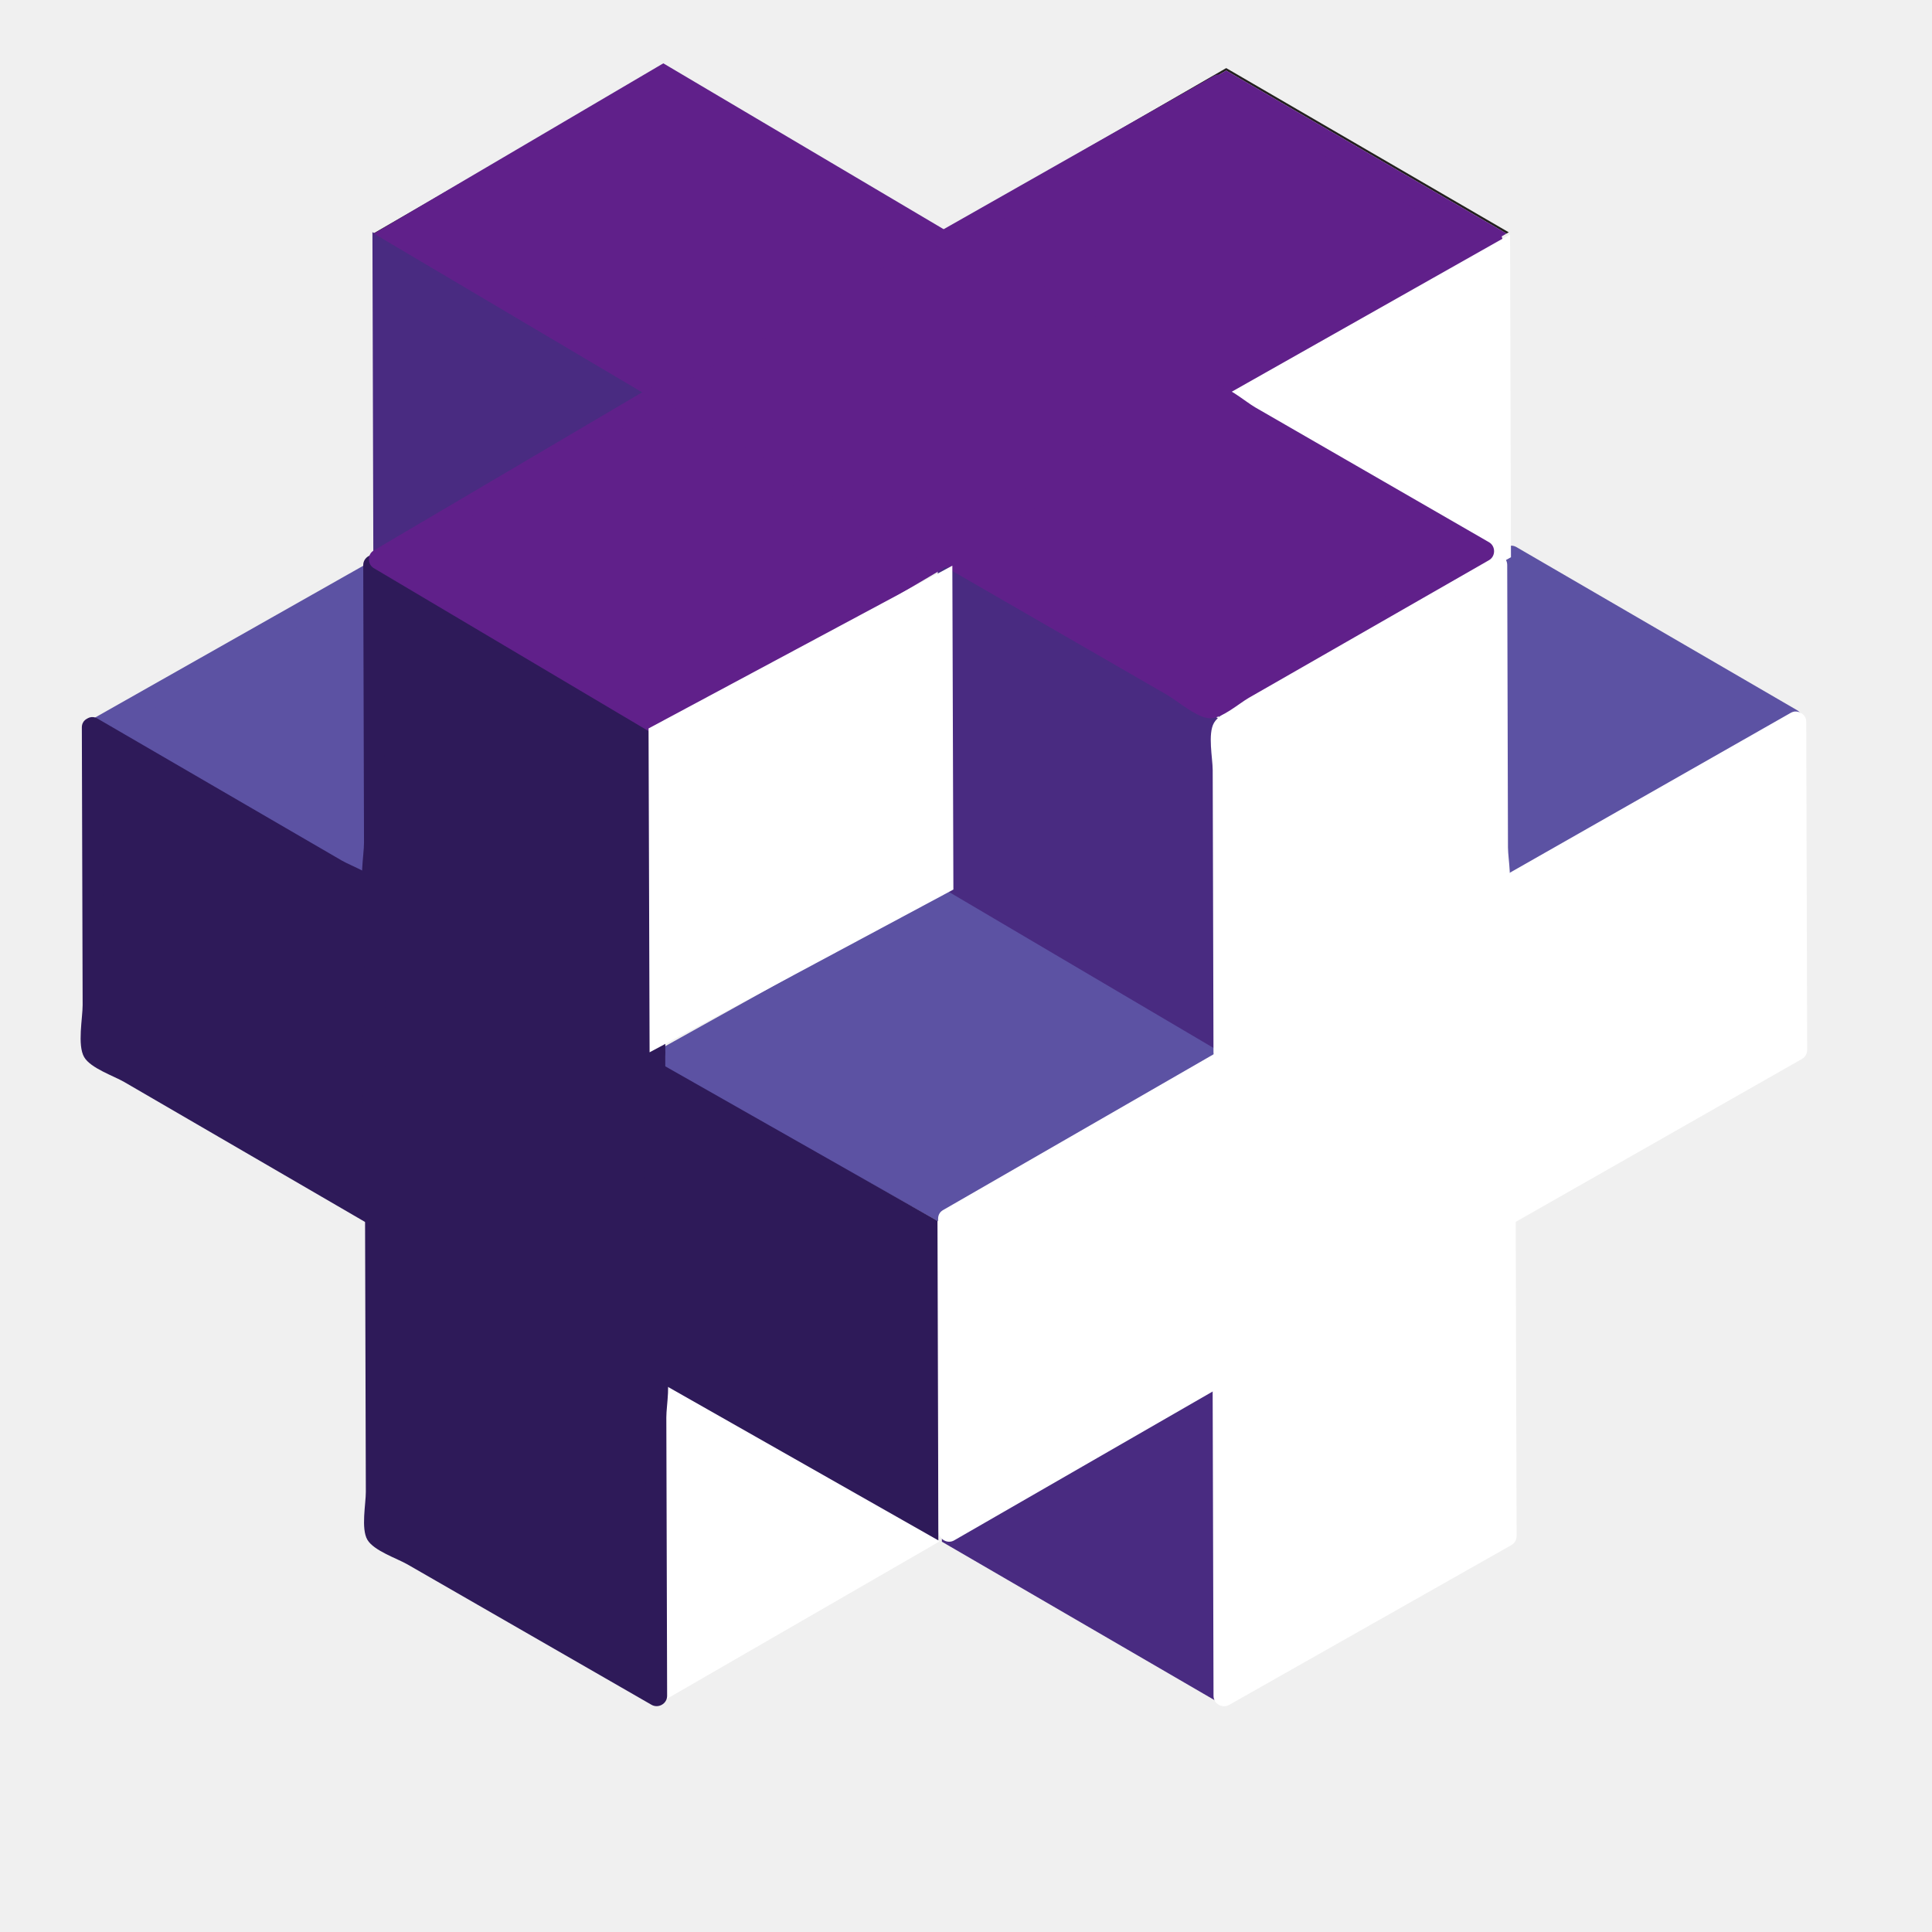
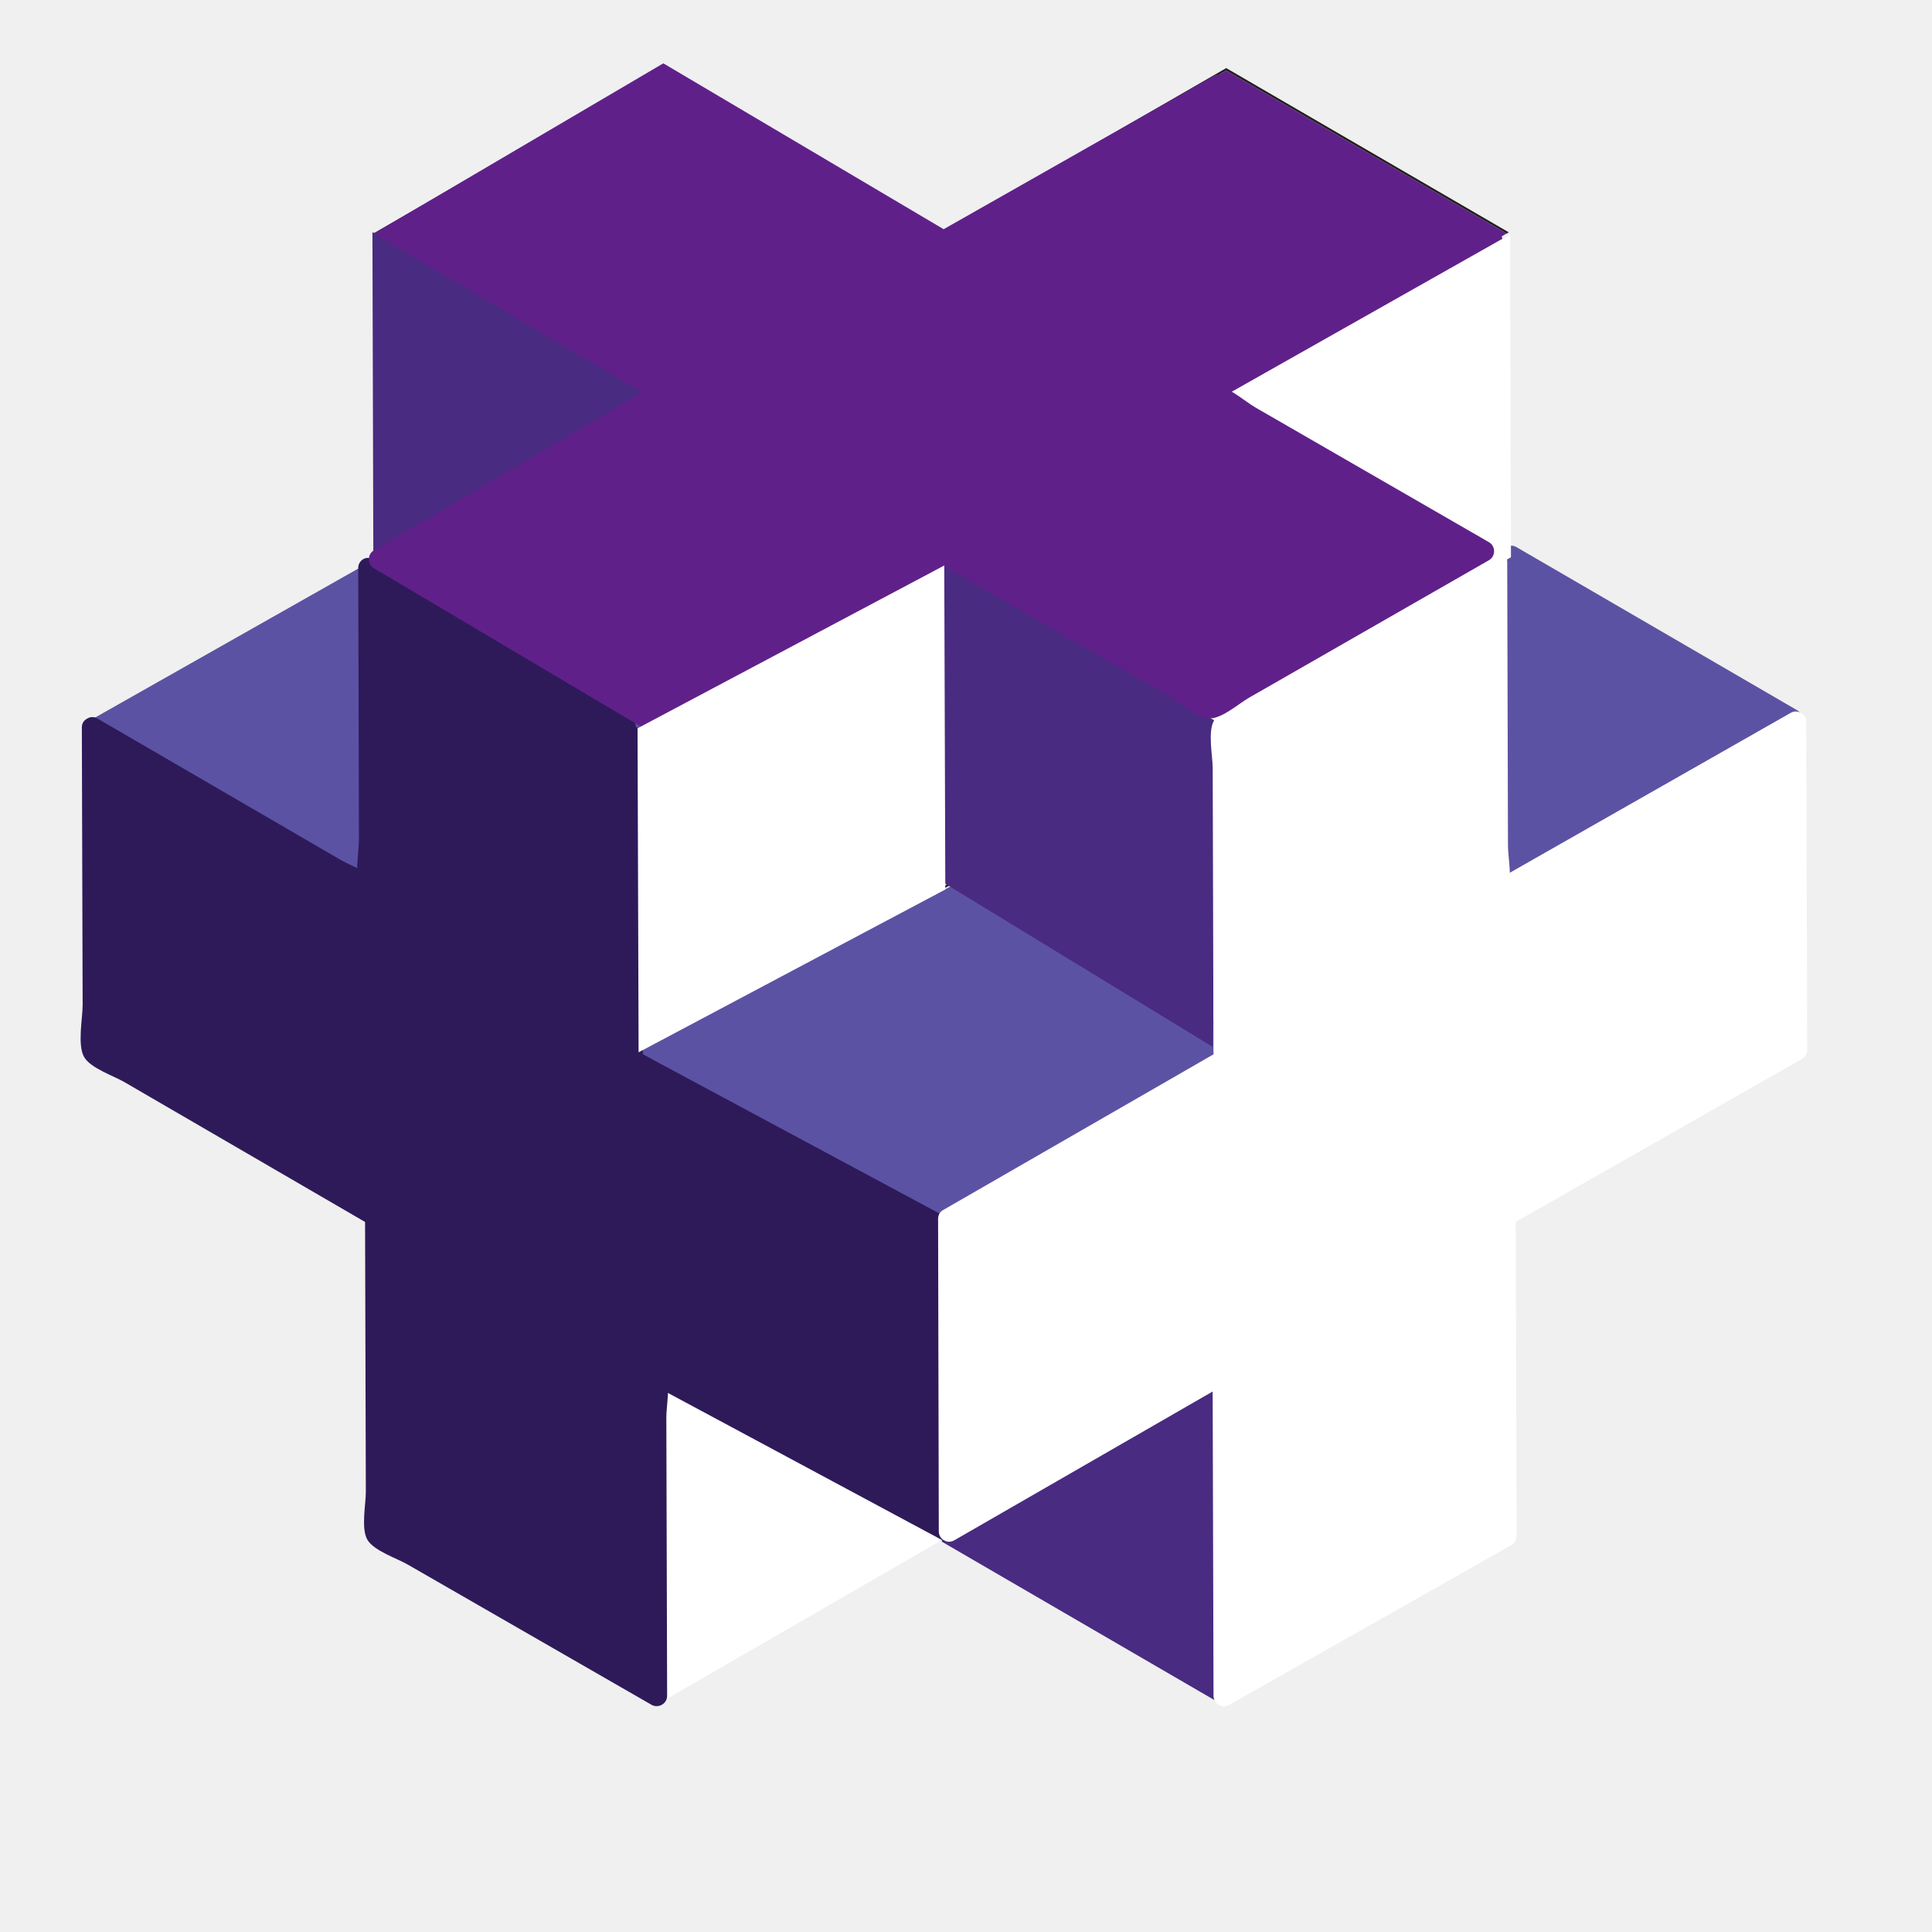
- <svg xmlns="http://www.w3.org/2000/svg" version="1.1" width="1080" height="1080" viewBox="0 0 1080 1080" xml:space="preserve" id="svg55" style="background-color: transparent;">
+ <svg xmlns="http://www.w3.org/2000/svg" version="1.1" width="1080" height="1080" viewBox="0 0 1080 1080" xml:space="preserve" id="svg55">
  <defs id="defs1">
</defs>
+   <g transform="matrix(1 0 0 1 540 540)" id="10222627-e71f-4f74-bc0c-856fd5f75376">
+     <rect style="stroke: none; stroke-width: 1; stroke-dasharray: none; stroke-linecap: butt; stroke-dashoffset: 0; stroke-linejoin: miter; stroke-miterlimit: 4; fill: rgb(255,255,255); fill-rule: nonzero; opacity: 1; visibility: hidden;" vector-effect="non-scaling-stroke" x="-540" y="-540" rx="0" ry="0" width="1080" height="1080" id="rect1" />
+   </g>
  <g transform="matrix(1 0 0 1 540 540)" id="8453a16a-7248-46d1-8734-5de52cb0bf70">
</g>
  <g transform="matrix(0 0 0 0 97.93 0)" id="g2">
    <g style="" id="g1">
</g>
  </g>
  <g transform="matrix(1.11 0 0 3.68 534.42 534.03)" id="g3">
    <rect style="stroke: rgb(41,171,226); stroke-width: 0; stroke-dasharray: none; stroke-linecap: butt; stroke-dashoffset: 0; stroke-linejoin: miter; stroke-miterlimit: 10; fill: rgba(91, 28, 133, 0); fill-rule: nonzero; opacity: 1;" vector-effect="non-scaling-stroke" x="-500" y="-150" rx="0" ry="0" width="1000" height="300" id="rect2" />
  </g>
  <g transform="matrix(3.87 0 0 3.87 603.53 543.78)" id="g4">
    <polyline style="stroke: none; stroke-width: 1; stroke-dasharray: none; stroke-linecap: butt; stroke-dashoffset: 0; stroke-linejoin: miter; stroke-miterlimit: 4; fill: rgb(35,31,32); fill-rule: nonzero; opacity: 1;" vector-effect="non-scaling-stroke" points="20.48,-35.65 -20.61,-11.93 -20.48,35.65 -20.48,35.29 -20.17,35.11 -20.3,-11.75 20.48,-35.29 20.61,11.57 20.48,-35.65 " id="polyline3" />
  </g>
  <g transform="matrix(3.87 0 0 3.87 762.32 451.4)" id="g5">
    <polyline style="stroke: none; stroke-width: 1; stroke-dasharray: none; stroke-linecap: butt; stroke-dashoffset: 0; stroke-linejoin: miter; stroke-miterlimit: 4; fill: rgb(35,31,32); fill-rule: nonzero; opacity: 1;" vector-effect="non-scaling-stroke" points="20.47,-35.47 -20.61,-11.75 -20.47,35.47 -20.17,35.29 -20.31,-11.57 20.47,-35.11 20.61,11.75 20.47,-35.47 " id="polyline4" />
  </g>
  <g transform="matrix(3.87 0 0 3.87 445.74 816.7)" id="g6">
    <polyline style="stroke: none; stroke-width: 1; stroke-dasharray: none; stroke-linecap: butt; stroke-dashoffset: 0; stroke-linejoin: miter; stroke-miterlimit: 4; fill: rgb(255,255,255); fill-rule: nonzero; opacity: 1;" vector-effect="non-scaling-stroke" points="20.32,-35.2 -20.46,-11.66 -20.32,35.2 20.46,11.66 20.32,-35.2 " id="polyline5" />
  </g>
  <g transform="matrix(3.87 0 0 3.87 210.94 406.05)" id="g7">
    <polyline style="stroke: none; stroke-width: 1; stroke-dasharray: none; stroke-linecap: butt; stroke-dashoffset: 0; stroke-linejoin: miter; stroke-miterlimit: 4; fill: rgb(92,82,163); fill-rule: nonzero; opacity: 1;" vector-effect="non-scaling-stroke" points="0.13,-22.71 -39.99,0 -0.13,22.71 39.99,0 0.13,-22.71 " id="polyline6" />
  </g>
  <g transform="matrix(3.87 0 0 3.87 210.95 406.04)" id="g8">
    <path style="stroke: none; stroke-width: 1; stroke-dasharray: none; stroke-linecap: butt; stroke-dashoffset: 0; stroke-linejoin: miter; stroke-miterlimit: 4; fill: rgb(92,82,163); fill-rule: nonzero; opacity: 1;" vector-effect="non-scaling-stroke" transform=" translate(-53.99, -125.47)" d="M 53.365 101.471 C 39.99 109.041 26.615 116.611 13.24 124.181 C 12.263 124.734 12.268 126.218 13.24 126.772 C 20.029 130.639 26.817 134.507 33.606 138.375 C 38.294 141.045 42.981 143.716 47.669 146.386 C 49.202 147.259 51.968 149.688 53.863 149.688 C 55.728 149.688 58.439 147.321 59.951 146.466 C 64.575 143.849 69.199 141.232 73.823 138.614 C 80.797 134.666 87.771 130.719 94.744 126.772 C 95.721 126.219 95.716 124.735 94.744 124.181 C 81.456 116.611 68.167 109.041 54.879 101.471 C 53.196 100.512 51.685 103.104 53.365 104.062 C 66.653 111.632 79.942 119.202 93.23 126.772 C 93.23 125.908 93.23 125.045 93.23 124.181 C 79.863 131.747 66.496 139.313 53.129 146.879 C 54.329 146.2 55.044 147.135 53.135 146.048 C 51.607 145.177 50.079 144.307 48.551 143.436 C 44.074 140.885 39.596 138.334 35.119 135.784 C 28.33 131.917 21.541 128.049 14.752 124.181 C 14.752 125.045 14.752 125.908 14.752 126.772 C 28.127 119.202 41.502 111.632 54.877 104.062 C 56.563 103.109 55.051 100.517 53.365 101.471 L 53.365 101.471 z" stroke-linecap="round" id="path7" />
  </g>
  <g transform="matrix(3.87 0 0 3.87 367.12 130.56)" id="g9">
    <polyline style="stroke: none; stroke-width: 1; stroke-dasharray: none; stroke-linecap: butt; stroke-dashoffset: 0; stroke-linejoin: miter; stroke-miterlimit: 4; fill: rgb(35,31,32); fill-rule: nonzero; opacity: 1;" vector-effect="non-scaling-stroke" points="0.13,-23.72 -40.95,0 -0.13,23.72 0.17,23.55 -40.34,0 0.44,-23.54 40.95,0 0.13,-23.72 " id="polyline8" />
  </g>
  <g transform="matrix(3.87 0 0 3.87 366.12 314.26)" id="g10">
    <polyline style="stroke: none; stroke-width: 1; stroke-dasharray: none; stroke-linecap: butt; stroke-dashoffset: 0; stroke-linejoin: miter; stroke-miterlimit: 4; fill: rgb(35,31,32); fill-rule: nonzero; opacity: 1;" vector-effect="non-scaling-stroke" points="0.14,-23.81 -40.64,-0.27 -40.95,-0.09 -40.64,0.09 0.17,23.81 -0.14,23.63 0.17,23.45 -40.33,-0.09 0.45,-23.63 40.95,-0.09 0.14,-23.81 " id="polyline9" />
  </g>
  <g transform="matrix(3.87 0 0 3.87 524.91 222.22)" id="g11">
    <polyline style="stroke: none; stroke-width: 1; stroke-dasharray: none; stroke-linecap: butt; stroke-dashoffset: 0; stroke-linejoin: miter; stroke-miterlimit: 4; fill: rgb(35,31,32); fill-rule: nonzero; opacity: 1;" vector-effect="non-scaling-stroke" points="0.13,-23.72 -40.64,-0.17 -40.95,0 -0.13,23.72 0.17,23.55 -40.34,0.01 0.44,-23.54 40.95,0 0.13,-23.72 " id="polyline10" />
  </g>
  <g transform="matrix(3.87 0 0 3.87 684.31 130.21)" id="g12">
    <polyline style="stroke: none; stroke-width: 1; stroke-dasharray: none; stroke-linecap: butt; stroke-dashoffset: 0; stroke-linejoin: miter; stroke-miterlimit: 4; fill: rgb(35,31,32); fill-rule: nonzero; opacity: 1;" vector-effect="non-scaling-stroke" points="0.3,-23.81 -0.02,-23.63 -40.8,-0.09 -41.11,0.09 -0.3,23.81 0.02,23.63 -40.49,0.09 0.29,-23.45 40.79,0.09 41.11,-0.09 0.3,-23.81 " id="polyline11" />
  </g>
-   <g transform="matrix(4.029929,0,0,3.954204,529.4732,590.9574)" id="g13">
+   <g transform="matrix(4.445746,0,0,4.103058,533.8185,591.7246)" id="g13">
    <polyline style="opacity:1;fill:#5c52a3;fill-rule:nonzero;stroke:none;stroke-width:1;stroke-linecap:butt;stroke-linejoin:miter;stroke-miterlimit:4;stroke-dasharray:none;stroke-dashoffset:0" vector-effect="non-scaling-stroke" points="-0.14,23.84 41.84,0 0.14,-23.84 -41.84,0 -0.14,23.84 " id="polyline12" />
  </g>
  <g transform="matrix(3.87 0 0 3.87 129.62 543.23)" id="g15">
    <polyline style="stroke: none; stroke-width: 1; stroke-dasharray: none; stroke-linecap: butt; stroke-dashoffset: 0; stroke-linejoin: miter; stroke-miterlimit: 4; fill: rgb(35,31,32); fill-rule: nonzero; opacity: 1;" vector-effect="non-scaling-stroke" points="-20.48,-35.47 -20.35,11.74 20.48,35.47 20.48,35.12 -20.04,11.57 -20.17,-35.28 20.34,-11.74 -20.48,-35.47 " id="polyline14" />
  </g>
  <g transform="matrix(3.87 0 0 3.87 286.83 265.97)" id="g16">
    <polyline style="stroke: none; stroke-width: 1; stroke-dasharray: none; stroke-linecap: butt; stroke-dashoffset: 0; stroke-linejoin: miter; stroke-miterlimit: 4; fill: rgb(73,43,129); fill-rule: nonzero; opacity: 1;" vector-effect="non-scaling-stroke" points="-20.32,-35.2 -20.19,11.66 20.32,35.2 20.19,-11.66 -20.32,-35.2 " id="polyline15" />
  </g>
  <g transform="matrix(3.87 0 0 3.87 288.46 816.43)" id="g17">
    <polyline style="stroke: none; stroke-width: 1; stroke-dasharray: none; stroke-linecap: butt; stroke-dashoffset: 0; stroke-linejoin: miter; stroke-miterlimit: 4; fill: rgb(35,31,32); fill-rule: nonzero; opacity: 1;" vector-effect="non-scaling-stroke" points="-20.63,-35.22 -20.49,11.2 -20.49,11.55 -20.18,11.73 20.63,35.22 20.32,35.05 20.32,34.69 -20.18,11.37 -20.32,-35.04 20.19,-11.73 -20.63,-35.22 " id="polyline16" />
  </g>
  <g transform="matrix(3.87 0 0 3.87 287.37 634.89)" id="g18">
    <polyline style="stroke: none; stroke-width: 1; stroke-dasharray: none; stroke-linecap: butt; stroke-dashoffset: 0; stroke-linejoin: miter; stroke-miterlimit: 4; fill: rgb(35,31,32); fill-rule: nonzero; opacity: 1;" vector-effect="non-scaling-stroke" points="-20.47,-35.46 -20.34,11.4 -20.34,11.74 20.47,35.46 20.47,35.12 -20.03,11.58 -20.17,-35.28 20.34,-11.74 -20.47,-35.46 " id="polyline17" />
  </g>
-   <g transform="matrix(3.87 0 0 3.87 286.83 451.75)" id="g19">
-     <polyline style="stroke: none; stroke-width: 1; stroke-dasharray: none; stroke-linecap: butt; stroke-dashoffset: 0; stroke-linejoin: miter; stroke-miterlimit: 4; fill: rgb(35,31,32); fill-rule: nonzero; opacity: 1;" vector-effect="non-scaling-stroke" points="-20.47,-35.64 -20.47,-35.29 -20.34,11.57 -20.34,11.93 20.47,35.65 20.47,35.29 -20.03,11.75 -20.16,-35.11 20.34,-11.57 20.34,-11.93 -20.47,-35.64 " id="polyline18" />
-   </g>
  <g transform="matrix(3.87 0 0 3.87 604.66 816.7)" id="g20">
    <polyline style="stroke: none; stroke-width: 1; stroke-dasharray: none; stroke-linecap: butt; stroke-dashoffset: 0; stroke-linejoin: miter; stroke-miterlimit: 4; fill: rgb(73,43,129); fill-rule: nonzero; opacity: 1;" vector-effect="non-scaling-stroke" points="-20.32,-35.2 -20.19,11.66 20.32,35.2 20.19,-11.66 -20.32,-35.2 " id="polyline19" />
  </g>
-   <g transform="matrix(3.87,0,0,3.945546,603.74,448.9334)" id="g22">
+   <g transform="matrix(3.845735,0.09713577,-0.09866653,3.826967,602.3205,447.5951)" id="g22">
    <polyline style="opacity:1;fill:#492b81;fill-rule:nonzero;stroke:none;stroke-width:1;stroke-linecap:butt;stroke-linejoin:miter;stroke-miterlimit:4;stroke-dasharray:none;stroke-dashoffset:0" vector-effect="non-scaling-stroke" points="20.56,35.43 20.42,-11.73 -20.56,-35.43 -20.42,11.73 20.56,35.43 " id="polyline21" />
  </g>
  <g transform="matrix(3.87 0 0 3.87 130.18 542.9)" id="g23">
    <polygon style="stroke: none; stroke-width: 1; stroke-dasharray: none; stroke-linecap: butt; stroke-dashoffset: 0; stroke-linejoin: miter; stroke-miterlimit: 4; fill: rgb(46,26,89); fill-rule: nonzero; opacity: 1;" vector-effect="non-scaling-stroke" points="-20.32,-35.2 -20.19,11.66 20.32,35.2 20.19,-11.66 " id="polygon22" />
  </g>
  <g transform="matrix(3.87 0 0 3.87 130.22 542.88)" id="g24">
    <path style="stroke: none; stroke-width: 1; stroke-dasharray: none; stroke-linecap: butt; stroke-dashoffset: 0; stroke-linejoin: miter; stroke-miterlimit: 4; fill: rgb(46,26,89); fill-rule: nonzero; opacity: 1;" vector-effect="non-scaling-stroke" transform=" translate(-33.13, -160.86)" d="M 11.304 125.668 C 11.326 133.643 11.349 141.618 11.372 149.593 C 11.388 154.98 11.403 160.367 11.418 165.755 C 11.423 167.621 10.628 171.554 11.642 173.284 C 12.576 174.879 15.937 176.006 17.425 176.871 C 22.002 179.53 26.578 182.189 31.154 184.849 C 38.334 189.022 45.514 193.195 52.694 197.367 C 53.675 197.937 54.955 197.212 54.951 196.072 C 54.929 188.097 54.906 180.123 54.884 172.148 C 54.868 166.761 54.853 161.374 54.838 155.987 C 54.833 154.12 55.628 150.188 54.614 148.457 C 53.68 146.863 50.319 145.736 48.83 144.871 C 44.254 142.211 39.677 139.552 35.101 136.892 C 27.921 132.719 20.741 128.546 13.56 124.373 C 11.884 123.399 10.374 125.992 12.046 126.964 C 25.543 134.808 39.04 142.652 52.537 150.495 C 51.379 149.822 51.816 148.707 51.823 150.865 C 51.827 152.572 51.832 154.279 51.837 155.987 C 51.852 161.374 51.867 166.761 51.883 172.148 C 51.905 180.123 51.928 188.097 51.95 196.072 C 52.702 195.64 53.455 195.209 54.207 194.777 C 40.71 186.933 27.213 179.09 13.716 171.247 C 14.874 171.92 14.437 173.034 14.43 170.878 C 14.425 169.17 14.42 167.463 14.416 165.756 C 14.4 160.368 14.385 154.981 14.37 149.594 C 14.348 141.619 14.325 133.644 14.302 125.669 C 14.299 123.734 11.299 123.733 11.304 125.668 z" stroke-linecap="round" id="path23" />
  </g>
  <g transform="matrix(3.87 0 0 3.87 288.47 813.14)" id="g25">
    <polygon style="stroke: none; stroke-width: 1; stroke-dasharray: none; stroke-linecap: butt; stroke-dashoffset: 0; stroke-linejoin: miter; stroke-miterlimit: 4; fill: rgb(46,26,89); fill-rule: nonzero; opacity: 1;" vector-effect="non-scaling-stroke" points="-20.32,-34.84 -20.18,11.54 20.32,34.84 20.19,-11.54 " id="polygon24" />
  </g>
  <g transform="matrix(3.87 0 0 3.87 288.5 813.11)" id="g26">
    <path style="stroke: none; stroke-width: 1; stroke-dasharray: none; stroke-linecap: butt; stroke-dashoffset: 0; stroke-linejoin: miter; stroke-miterlimit: 4; fill: rgb(46,26,89); fill-rule: nonzero; opacity: 1;" vector-effect="non-scaling-stroke" transform=" translate(-74.08, -230.78)" d="M 52.261 195.951 C 52.284 204.012 52.307 212.073 52.33 220.134 C 52.346 225.479 52.361 230.823 52.376 236.168 C 52.381 237.897 51.657 241.479 52.598 243.086 C 53.529 244.674 56.895 245.787 58.38 246.641 C 62.955 249.273 67.53 251.905 72.105 254.537 C 79.283 258.666 86.461 262.796 93.639 266.925 C 94.621 267.49 95.9 266.774 95.896 265.63 C 95.873 257.568 95.85 249.508 95.827 241.446 C 95.811 236.101 95.796 230.757 95.781 225.412 C 95.776 223.682 96.5 220.1 95.559 218.493 C 94.628 216.905 91.262 215.793 89.777 214.938 C 85.202 212.306 80.627 209.674 76.051 207.042 C 68.873 202.913 61.695 198.784 54.516 194.655 C 52.836 193.688 51.326 196.281 53.001 197.245 C 66.495 205.007 79.988 212.768 93.482 220.53 C 92.318 219.861 92.761 218.749 92.768 220.927 C 92.773 222.66 92.778 224.393 92.783 226.126 C 92.799 231.564 92.814 237.001 92.83 242.438 C 92.852 250.168 92.874 257.899 92.896 265.628 C 93.648 265.196 94.401 264.765 95.153 264.333 C 81.659 256.57 68.166 248.808 54.673 241.046 C 55.837 241.715 55.394 242.827 55.387 240.649 C 55.382 238.916 55.377 237.183 55.372 235.45 C 55.356 230.013 55.341 224.576 55.325 219.139 C 55.303 211.409 55.28 203.679 55.258 195.95 C 55.256 194.017 52.256 194.017 52.261 195.951 z" stroke-linecap="round" id="path25" />
  </g>
-   <g transform="matrix(3.87 0 0 3.87 287.97 634.57)" id="g27">
-     <polygon style="stroke: none; stroke-width: 1; stroke-dasharray: none; stroke-linecap: butt; stroke-dashoffset: 0; stroke-linejoin: miter; stroke-miterlimit: 4; fill: rgb(46,26,89); fill-rule: nonzero; opacity: 1;" vector-effect="non-scaling-stroke" points="20.19,-11.66 -20.32,-35.2 -20.19,11.66 20.32,35.2 " id="polygon26" />
+   <g transform="matrix(3.742274,0,0,3.87,288.6867,637.3515)" id="g27">
+     <polygon style="opacity:1;fill:#2e1a59;fill-rule:nonzero;stroke:none;stroke-width:1;stroke-linecap:butt;stroke-linejoin:miter;stroke-miterlimit:4;stroke-dasharray:none;stroke-dashoffset:0" vector-effect="non-scaling-stroke" points="-20.32,-35.2 -20.19,11.66 20.32,35.2 20.19,-11.66 " id="polygon26" />
  </g>
-   <g transform="matrix(3.87 0 0 3.87 287.62 634.59)" id="g28">
-     <path style="stroke: none; stroke-width: 1; stroke-dasharray: none; stroke-linecap: butt; stroke-dashoffset: 0; stroke-linejoin: miter; stroke-miterlimit: 4; fill: rgb(46,26,89); fill-rule: nonzero; opacity: 1;" vector-effect="non-scaling-stroke" transform=" translate(-73.86, -184.59)" d="M 94.888 171.636 C 81.387 163.79 67.886 155.944 54.385 148.098 C 53.404 147.528 52.124 148.253 52.128 149.393 C 52.15 157.368 52.173 165.343 52.196 173.318 C 52.211 178.705 52.226 184.092 52.242 189.48 C 52.247 191.346 51.452 195.279 52.466 197.009 C 53.4 198.604 56.76 199.73 58.248 200.595 C 62.823 203.253 67.398 205.912 71.973 208.571 C 79.151 212.743 86.329 216.915 93.508 221.086 C 94.489 221.656 95.769 220.931 95.765 219.791 C 95.721 204.171 95.676 188.551 95.632 172.931 C 95.627 170.996 92.627 170.996 92.632 172.931 C 92.676 188.551 92.721 204.171 92.765 219.791 C 93.517 219.359 94.27 218.928 95.022 218.496 C 81.528 210.654 68.035 202.813 54.542 194.972 C 55.7 195.645 55.263 196.759 55.256 194.603 C 55.252 192.895 55.247 191.188 55.242 189.481 C 55.226 184.093 55.211 178.706 55.196 173.319 C 55.174 165.343 55.151 157.369 55.128 149.394 C 54.376 149.826 53.623 150.257 52.871 150.689 C 66.372 158.535 79.873 166.38 93.375 174.226 C 95.05 175.2 96.56 172.606 94.888 171.636 z" stroke-linecap="round" id="path27" />
+   <g transform="matrix(3.87,0,0,3.87,280.7385,453.4383)" id="g29">
+     <polygon style="opacity:1;fill:#2e1a59;fill-rule:nonzero;stroke:none;stroke-width:1;stroke-linecap:butt;stroke-linejoin:miter;stroke-miterlimit:4;stroke-dasharray:none;stroke-dashoffset:0" vector-effect="non-scaling-stroke" points="-20.19,11.66 20.32,35.2 20.19,-11.66 -20.32,-35.2 " id="polygon28" />
  </g>
-   <g transform="matrix(3.87 0 0 3.87 287.43 452.1)" id="g29">
-     <polygon style="stroke: none; stroke-width: 1; stroke-dasharray: none; stroke-linecap: butt; stroke-dashoffset: 0; stroke-linejoin: miter; stroke-miterlimit: 4; fill: rgb(46,26,89); fill-rule: nonzero; opacity: 1;" vector-effect="non-scaling-stroke" points="20.19,-11.66 -20.32,-35.2 -20.19,11.66 20.32,35.2 " id="polygon28" />
+   <g transform="matrix(3.56764,0,0,3.786181,277.7628,450.7982)" id="g30">
+     <path style="opacity:1;fill:#2e1a59;fill-rule:nonzero;stroke:none;stroke-width:1;stroke-linecap:butt;stroke-linejoin:miter;stroke-miterlimit:4;stroke-dasharray:none;stroke-dashoffset:0" vector-effect="non-scaling-stroke" transform="translate(-73.72,-137.38)" d="m 94.755,124.42 c -13.501,-7.845 -27.002,-15.691 -40.504,-23.537 -0.981,-0.57 -2.26,0.155 -2.257,1.295 0.022,7.975 0.045,15.949 0.067,23.923 0.015,5.387 0.03,10.774 0.045,16.161 0.005,1.867 -0.79,5.799 0.224,7.53 0.934,1.594 4.294,2.721 5.782,3.585 4.575,2.659 9.15,5.318 13.726,7.978 7.179,4.172 14.357,8.343 21.536,12.515 0.981,0.57 2.26,-0.155 2.257,-1.295 -0.044,-15.62 -0.089,-31.24 -0.133,-46.86 -0.005,-1.934 -3.005,-1.935 -3,0 0.044,15.62 0.089,31.24 0.133,46.86 0.752,-0.432 1.505,-0.863 2.257,-1.295 -13.494,-7.842 -26.987,-15.684 -40.481,-23.526 1.158,0.673 0.721,1.788 0.714,-0.369 -0.004,-1.708 -0.009,-3.415 -0.014,-5.122 -0.015,-5.387 -0.03,-10.774 -0.045,-16.161 -0.022,-7.975 -0.045,-15.949 -0.067,-23.923 -0.752,0.432 -1.505,0.863 -2.257,1.295 13.501,7.845 27.002,15.691 40.503,23.537 1.676,0.973 3.185,-1.619 1.514,-2.591 z" stroke-linecap="round" id="path29" />
  </g>
-   <g transform="matrix(3.87 0 0 3.87 287.13 452.12)" id="g30">
-     <path style="stroke: none; stroke-width: 1; stroke-dasharray: none; stroke-linecap: butt; stroke-dashoffset: 0; stroke-linejoin: miter; stroke-miterlimit: 4; fill: rgb(46,26,89); fill-rule: nonzero; opacity: 1;" vector-effect="non-scaling-stroke" transform=" translate(-73.72, -137.38)" d="M 94.755 124.42 C 81.254 116.575 67.753 108.729 54.251 100.883 C 53.27 100.313 51.991 101.038 51.994 102.178 C 52.016 110.153 52.039 118.127 52.061 126.101 C 52.076 131.488 52.091 136.875 52.106 142.262 C 52.111 144.129 51.316 148.061 52.33 149.792 C 53.264 151.386 56.624 152.513 58.112 153.377 C 62.687 156.036 67.262 158.695 71.838 161.355 C 79.017 165.527 86.195 169.698 93.374 173.87 C 94.355 174.44 95.634 173.715 95.631 172.575 C 95.587 156.955 95.542 141.335 95.498 125.715 C 95.493 123.781 92.493 123.78 92.498 125.715 C 92.542 141.335 92.587 156.955 92.631 172.575 C 93.383 172.143 94.136 171.712 94.888 171.28 C 81.394 163.438 67.901 155.596 54.407 147.754 C 55.565 148.427 55.128 149.542 55.121 147.385 C 55.117 145.677 55.112 143.97 55.107 142.263 C 55.092 136.876 55.077 131.489 55.062 126.102 C 55.04 118.127 55.017 110.153 54.995 102.179 C 54.243 102.611 53.49 103.042 52.738 103.474 C 66.239 111.319 79.74 119.165 93.241 127.011 C 94.917 127.984 96.426 125.392 94.755 124.42 z" stroke-linecap="round" id="path29" />
-   </g>
-   <g transform="matrix(4.003417,0,0,4.095872,443.2155,718.3667)" id="g31">
+   <g transform="matrix(4.315866,0,0,4.174359,440.5469,716.3005)" id="g31">
    <polygon style="opacity:1;fill:#2e1a59;fill-rule:nonzero;stroke:none;stroke-width:1;stroke-linecap:butt;stroke-linejoin:miter;stroke-miterlimit:4;stroke-dasharray:none;stroke-dashoffset:0" vector-effect="non-scaling-stroke" points="-20.19,11.54 20.32,34.85 20.19,-11.54 -20.32,-34.85 " id="polygon30" transform="matrix(0.9748997,0,0,0.940166,0.5100371,2.085214)" />
  </g>
  <g transform="matrix(3.968767,0,0,4.040483,370.2851,130.5551)" id="g33">
    <polygon style="opacity:1;fill:#60208a;fill-rule:nonzero;stroke:none;stroke-width:1;stroke-linecap:butt;stroke-linejoin:miter;stroke-miterlimit:4;stroke-dasharray:none;stroke-dashoffset:0" vector-effect="non-scaling-stroke" points="-40.65,0 -0.13,23.55 40.65,0 0.13,-23.55 " id="polygon32" />
  </g>
  <g transform="matrix(3.87 0 0 3.87 368.29 312.63)" id="g35">
    <polygon style="stroke: none; stroke-width: 1; stroke-dasharray: none; stroke-linecap: butt; stroke-dashoffset: 0; stroke-linejoin: miter; stroke-miterlimit: 4; fill: rgb(96,32,138); fill-rule: nonzero; opacity: 1;" vector-effect="non-scaling-stroke" points="-40.39,0 -0.14,23.88 40.39,0 0.14,-23.88 " id="polygon34" />
  </g>
  <g transform="matrix(3.87 0 0 3.87 368.31 312.63)" id="g36">
    <path style="stroke: none; stroke-width: 1; stroke-dasharray: none; stroke-linecap: butt; stroke-dashoffset: 0; stroke-linejoin: miter; stroke-miterlimit: 4; fill: rgb(96,32,138); fill-rule: nonzero; opacity: 1;" vector-effect="non-scaling-stroke" transform=" translate(-94.7, -101.3)" d="M 53.549 102.601 C 66.967 110.559 80.386 118.517 93.804 126.476 C 94.263 126.748 94.859 126.747 95.319 126.476 C 108.828 118.515 122.338 110.554 135.847 102.594 C 136.821 102.02 136.816 100.578 135.847 100.003 C 122.429 92.045 109.01 84.087 95.592 76.129 C 95.133 75.857 94.537 75.858 94.077 76.129 C 80.568 84.089 67.059 92.05 53.549 100.01 C 51.884 100.991 53.393 103.585 55.064 102.601 C 68.565 94.645 82.067 86.689 95.568 78.733 C 94.404 79.419 93.619 78.447 95.496 79.56 C 96.963 80.43 98.429 81.3 99.896 82.17 C 104.524 84.915 109.152 87.659 113.78 90.404 C 120.631 94.467 127.482 98.53 134.332 102.593 C 134.332 101.729 134.332 100.866 134.332 100.002 C 120.831 107.958 107.329 115.915 93.828 123.871 C 94.992 123.185 95.777 124.157 93.9 123.044 C 92.433 122.174 90.967 121.304 89.5 120.434 C 84.872 117.689 80.244 114.945 75.616 112.2 C 68.765 108.137 61.914 104.074 55.064 100.011 C 53.395 99.021 51.887 101.615 53.549 102.601 z" stroke-linecap="round" id="path35" />
  </g>
  <g transform="matrix(3.87 0 0 3.87 526.09 222.24)" id="g37">
    <polygon style="stroke: rgb(96,32,138); stroke-width: 1; stroke-dasharray: none; stroke-linecap: butt; stroke-dashoffset: 0; stroke-linejoin: miter; stroke-miterlimit: 10; fill: rgb(96,32,138); fill-rule: nonzero; opacity: 1;" vector-effect="non-scaling-stroke" points="0.14,-23.54 -40.64,0 -0.14,23.54 40.64,0 " id="polygon36" />
  </g>
  <g transform="matrix(3.87 0 0 3.87 684.9 130.55)" id="g38">
    <polygon style="stroke: none; stroke-width: 1; stroke-dasharray: none; stroke-linecap: butt; stroke-dashoffset: 0; stroke-linejoin: miter; stroke-miterlimit: 4; fill: rgb(96,32,138); fill-rule: nonzero; opacity: 1;" vector-effect="non-scaling-stroke" points="40.64,0 0.14,-23.54 -40.64,0 -0.14,23.54 " id="polygon37" />
  </g>
  <g transform="matrix(3.774697,0,0,3.709655,680.8848,134.5745)" id="g39">
    <path style="opacity:1;fill:#60208a;fill-rule:nonzero;stroke:none;stroke-width:1;stroke-linecap:butt;stroke-linejoin:miter;stroke-miterlimit:4;stroke-dasharray:none;stroke-dashoffset:0" vector-effect="non-scaling-stroke" transform="translate(-176.62,-54.2)" d="m 218.014,52.9 c -13.5,-7.846 -27,-15.692 -40.501,-23.539 -0.466,-0.271 -1.048,-0.269 -1.514,0 -13.594,7.848 -27.187,15.696 -40.78,23.544 -0.976,0.563 -0.971,2.026 0,2.591 13.501,7.846 27.002,15.692 40.503,23.538 0.466,0.271 1.048,0.269 1.514,0 13.593,-7.848 27.186,-15.696 40.778,-23.544 1.675,-0.967 0.165,-3.56 -1.514,-2.591 -13.585,7.844 -27.17,15.687 -40.754,23.53 1.175,-0.678 1.941,0.276 0.063,-0.815 -1.476,-0.857 -2.951,-1.715 -4.427,-2.573 -4.656,-2.706 -9.313,-5.412 -13.969,-8.118 -6.893,-4.006 -13.786,-8.012 -20.68,-12.018 0,0.864 0,1.727 0,2.591 13.585,-7.844 27.171,-15.687 40.756,-23.531 -1.175,0.678 -1.941,-0.276 -0.063,0.815 1.476,0.857 2.952,1.715 4.427,2.573 4.656,2.706 9.313,5.413 13.969,8.119 6.893,4.006 13.786,8.012 20.679,12.018 1.675,0.974 3.185,-1.618 1.513,-2.59 z" stroke-linecap="round" id="path38" />
  </g>
  <g transform="matrix(3.87 0 0 3.87 844.28 401.98)" id="g40">
    <polyline style="stroke: none; stroke-width: 1; stroke-dasharray: none; stroke-linecap: butt; stroke-dashoffset: 0; stroke-linejoin: miter; stroke-miterlimit: 4; fill: rgb(92,82,163); fill-rule: nonzero; opacity: 1;" vector-effect="non-scaling-stroke" points="0.14,-23.54 -40.65,0 -0.13,23.54 40.65,0 0.14,-23.54 " id="polyline39" />
  </g>
  <g transform="matrix(3.87 0 0 3.87 844.32 401.96)" id="g41">
    <path style="stroke: none; stroke-width: 1; stroke-dasharray: none; stroke-linecap: butt; stroke-dashoffset: 0; stroke-linejoin: miter; stroke-miterlimit: 4; fill: rgb(92,82,163); fill-rule: nonzero; opacity: 1;" vector-effect="non-scaling-stroke" transform=" translate(-217.86, -124.41)" d="M 217.235 99.579 C 203.641 107.427 190.047 115.274 176.454 123.121 C 175.479 123.684 175.483 125.147 176.454 125.712 C 189.96 133.56 203.466 141.409 216.972 149.257 C 217.438 149.528 218.02 149.526 218.486 149.257 C 232.078 141.409 245.67 133.562 259.261 125.715 C 260.237 125.152 260.232 123.689 259.261 123.124 C 245.758 115.276 232.254 107.427 218.75 99.579 C 217.074 98.605 215.564 101.198 217.235 102.17 C 230.739 110.018 244.243 117.867 257.747 125.715 C 257.747 124.851 257.747 123.988 257.747 123.124 C 244.163 130.967 230.579 138.81 216.996 146.653 C 218.171 145.975 218.937 146.929 217.059 145.838 C 215.583 144.98 214.106 144.122 212.63 143.264 C 207.972 140.557 203.314 137.85 198.655 135.143 C 191.76 131.136 184.864 127.129 177.969 123.122 C 177.969 123.986 177.969 124.849 177.969 125.713 C 191.563 117.865 205.157 110.018 218.75 102.171 C 220.424 101.203 218.914 98.61 217.235 99.579 L 217.235 99.579 z" stroke-linecap="round" id="path40" />
  </g>
  <g transform="matrix(3.87,0,0,3.889745,605.08,724.2309)" id="g42">
    <polygon style="opacity:1;fill:#ffffff;fill-rule:nonzero;stroke:none;stroke-width:1;stroke-linecap:butt;stroke-linejoin:miter;stroke-miterlimit:4;stroke-dasharray:none;stroke-dashoffset:0" vector-effect="non-scaling-stroke" points="-19.94,33.89 20.04,11.23 19.94,-33.89 -20.04,-11.24 " id="polygon41" />
  </g>
  <g transform="matrix(3.80788,0,0,3.87,606.4186,724.91)" id="g43">
    <path style="opacity:1;fill:#ffffff;fill-rule:nonzero;stroke:none;stroke-width:1;stroke-linecap:butt;stroke-linejoin:miter;stroke-miterlimit:4;stroke-dasharray:none;stroke-dashoffset:0" vector-effect="non-scaling-stroke" transform="translate(-155.99,-207.96)" d="m 134.451,196.723 c 0.034,15.043 0.068,30.085 0.102,45.128 0.002,1.147 1.269,1.855 2.257,1.295 13.328,-7.552 26.657,-15.104 39.985,-22.657 0.458,-0.259 0.744,-0.772 0.743,-1.295 -0.035,-15.042 -0.069,-30.085 -0.104,-45.127 -0.002,-1.147 -1.269,-1.855 -2.257,-1.295 -13.328,7.552 -26.656,15.104 -39.983,22.656 -1.683,0.953 -0.171,3.545 1.514,2.59 13.328,-7.552 26.656,-15.104 39.984,-22.656 -0.752,-0.432 -1.505,-0.863 -2.257,-1.295 0.017,7.521 0.035,15.042 0.052,22.563 0.012,5.171 0.023,10.342 0.036,15.513 0.003,1.629 0.007,3.259 0.011,4.889 0.001,0.488 0.002,0.978 0.003,1.466 0.003,1.333 -0.201,-0.063 0.719,-0.585 -13.32,7.548 -26.641,15.096 -39.961,22.644 0.752,0.432 1.505,0.863 2.257,1.295 -0.034,-15.043 -0.068,-30.085 -0.102,-45.128 -0.003,-1.936 -3.003,-1.936 -2.999,-10e-4 z" stroke-linecap="round" id="path42" />
  </g>
  <g transform="matrix(3.87 0 0 3.87 762.28 634.55)" id="g44">
    <polygon style="stroke: none; stroke-width: 1; stroke-dasharray: none; stroke-linecap: butt; stroke-dashoffset: 0; stroke-linejoin: miter; stroke-miterlimit: 4; fill: rgb(255,255,255); fill-rule: nonzero; opacity: 1;" vector-effect="non-scaling-stroke" points="20.32,-35.19 -20.46,-11.65 -20.32,35.2 20.46,11.65 " id="polygon43" />
  </g>
  <g transform="matrix(3.87 0 0 3.87 762.31 634.57)" id="g45">
    <path style="stroke: none; stroke-width: 1; stroke-dasharray: none; stroke-linecap: butt; stroke-dashoffset: 0; stroke-linejoin: miter; stroke-miterlimit: 4; fill: rgb(255,255,255); fill-rule: nonzero; opacity: 1;" vector-effect="non-scaling-stroke" transform=" translate(-196.67, -184.59)" d="M 216.992 146.892 C 203.399 154.741 189.805 162.588 176.212 170.437 C 175.94 170.594 176.187 173.283 176.188 173.602 C 176.232 189.217 176.276 204.832 176.32 220.448 C 176.32 220.58 176.455 222.219 176.344 222.283 C 189.937 214.436 203.531 206.589 217.124 198.742 C 217.396 198.585 217.149 195.895 217.148 195.577 C 217.104 179.961 217.06 164.345 217.016 148.728 C 217.006 145.21 216.964 148.524 216.968 150.057 C 217.012 165.674 217.056 181.29 217.1 196.907 C 217.108 195.851 217.116 194.797 217.124 193.742 C 203.531 201.589 189.937 209.436 176.344 217.283 C 176.352 217.894 176.36 218.507 176.368 219.118 C 176.324 203.503 176.28 187.888 176.236 172.272 C 176.228 173.328 176.22 174.382 176.212 175.437 C 189.805 167.588 203.399 159.741 216.992 151.892 C 217.741 151.459 216.299 147.292 216.992 146.892 z" stroke-linecap="round" id="path44" />
  </g>
  <g transform="matrix(3.87 0 0 3.87 923.17 541.32)" id="g46">
    <polygon style="stroke: none; stroke-width: 1; stroke-dasharray: none; stroke-linecap: butt; stroke-dashoffset: 0; stroke-linejoin: miter; stroke-miterlimit: 4; fill: rgb(255,255,255); fill-rule: nonzero; opacity: 1;" vector-effect="non-scaling-stroke" points="20.86,-35.6 -20.99,-11.78 -20.85,35.6 20.99,11.78 " id="polygon45" />
  </g>
  <g transform="matrix(3.87 0 0 3.87 923.17 541.29)" id="g47">
    <path style="stroke: none; stroke-width: 1; stroke-dasharray: none; stroke-linecap: butt; stroke-dashoffset: 0; stroke-linejoin: miter; stroke-miterlimit: 4; fill: rgb(255,255,255); fill-rule: nonzero; opacity: 1;" vector-effect="non-scaling-stroke" transform=" translate(-238.29, -160.45)" d="M 258.392 123.56 C 244.443 131.499 230.494 139.439 216.544 147.378 C 216.087 147.638 215.8 148.15 215.801 148.673 C 215.847 164.468 215.893 180.264 215.94 196.059 C 215.943 197.205 217.209 197.916 218.197 197.354 C 232.144 189.416 246.092 181.476 260.04 173.537 C 260.497 173.277 260.784 172.766 260.783 172.242 C 260.739 156.446 260.694 140.651 260.649 124.855 C 260.644 122.92 257.644 122.92 257.649 124.855 C 257.671 132.753 257.693 140.65 257.716 148.548 C 257.731 153.978 257.747 159.407 257.762 164.837 C 257.767 166.626 257.772 168.416 257.777 170.205 C 257.784 172.594 257.255 171.67 258.503 170.959 C 244.563 178.894 230.623 186.829 216.683 194.764 C 217.435 195.196 218.188 195.627 218.94 196.059 C 218.917 188.162 218.894 180.264 218.871 172.367 C 218.855 166.937 218.839 161.508 218.823 156.078 C 218.818 154.288 218.813 152.499 218.807 150.71 C 218.8 148.321 219.329 149.246 218.081 149.956 C 232.022 142.021 245.964 134.086 259.906 126.151 C 261.587 125.194 260.076 122.602 258.392 123.56 z" stroke-linecap="round" id="path46" />
  </g>
  <g transform="matrix(3.87 0 0 3.87 762.82 814.43)" id="g48">
    <polygon style="stroke: none; stroke-width: 1; stroke-dasharray: none; stroke-linecap: butt; stroke-dashoffset: 0; stroke-linejoin: miter; stroke-miterlimit: 4; fill: rgb(255,255,255); fill-rule: nonzero; opacity: 1;" vector-effect="non-scaling-stroke" points="-20.46,-11.43 -20.33,34.52 20.45,11.43 20.32,-34.52 " id="polygon47" />
  </g>
  <g transform="matrix(3.87 0 0 3.87 762.82 814.43)" id="g49">
    <path style="stroke: none; stroke-width: 1; stroke-dasharray: none; stroke-linecap: butt; stroke-dashoffset: 0; stroke-linejoin: miter; stroke-miterlimit: 4; fill: rgb(255,255,255); fill-rule: nonzero; opacity: 1;" vector-effect="non-scaling-stroke" transform=" translate(-196.8, -231.12)" d="M 174.847 219.687 C 174.89 235.006 174.934 250.325 174.977 265.644 C 174.98 266.791 176.246 267.498 177.234 266.939 C 190.827 259.243 204.421 251.545 218.013 243.848 C 218.47 243.589 218.758 243.076 218.756 242.553 C 218.713 227.235 218.669 211.915 218.626 196.597 C 218.623 195.45 217.357 194.743 216.369 195.302 C 202.776 202.998 189.182 210.695 175.59 218.392 C 173.907 219.344 175.418 221.937 177.104 220.982 C 190.698 213.286 204.291 205.589 217.884 197.892 C 217.132 197.46 216.379 197.029 215.627 196.597 C 215.648 204.09 215.669 211.582 215.691 219.076 C 215.706 224.318 215.72 229.56 215.735 234.803 C 215.74 236.673 215.746 238.542 215.751 240.412 C 215.752 240.896 215.753 241.381 215.755 241.864 C 215.759 243.19 215.556 241.793 216.476 241.272 C 202.891 248.964 189.306 256.657 175.72 264.349 C 176.472 264.781 177.225 265.212 177.977 265.644 C 177.934 250.325 177.89 235.006 177.847 219.687 C 177.841 217.752 174.841 217.752 174.847 219.687 z" stroke-linecap="round" id="path48" />
  </g>
  <g transform="matrix(3.935426,0,0,3.85099,764.1586,266.6191)" id="g50">
    <polygon style="opacity:1;fill:#ffffff;fill-rule:nonzero;stroke:none;stroke-width:1;stroke-linecap:butt;stroke-linejoin:miter;stroke-miterlimit:4;stroke-dasharray:none;stroke-dashoffset:0" vector-effect="non-scaling-stroke" points="-20.46,-11.65 -20.33,35.2 20.45,11.65 20.32,-35.2 " id="polygon49" />
  </g>
  <g transform="matrix(3.87 0 0 3.87 760.45 452.11)" id="g51">
    <polygon style="stroke: none; stroke-width: 1; stroke-dasharray: none; stroke-linecap: butt; stroke-dashoffset: 0; stroke-linejoin: miter; stroke-miterlimit: 4; fill: rgb(255,255,255); fill-rule: nonzero; opacity: 1;" vector-effect="non-scaling-stroke" points="19.71,-35.2 -19.84,-11.66 -19.71,35.2 19.84,11.66 " id="polygon50" />
  </g>
-   <g transform="matrix(3.87 0 0 3.87 760.44 452.08)" id="g52">
-     <path style="stroke: none; stroke-width: 1; stroke-dasharray: none; stroke-linecap: butt; stroke-dashoffset: 0; stroke-linejoin: miter; stroke-miterlimit: 4; fill: rgb(255,255,255); fill-rule: nonzero; opacity: 1;" vector-effect="non-scaling-stroke" transform=" translate(-196.19, -137.37)" d="M 215.147 100.883 C 208.272 104.975 201.396 109.067 194.521 113.158 C 189.962 115.871 185.404 118.584 180.845 121.297 C 179.345 122.19 175.996 123.351 175.052 124.963 C 174.124 126.547 174.86 130.085 174.864 131.787 C 174.879 137.08 174.894 142.374 174.908 147.667 C 174.931 155.973 174.954 164.277 174.977 172.583 C 174.98 173.712 176.251 174.463 177.234 173.878 C 184.109 169.785 190.984 165.692 197.859 161.6 C 202.417 158.887 206.976 156.173 211.534 153.459 C 213.034 152.566 216.383 151.404 217.327 149.793 C 218.255 148.208 217.52 144.671 217.515 142.969 C 217.501 137.677 217.487 132.384 217.472 127.091 C 217.45 118.787 217.427 110.483 217.405 102.178 C 217.4 100.243 214.4 100.243 214.405 102.178 C 214.447 117.788 214.489 133.398 214.532 149.007 C 214.528 147.666 215.704 147.484 213.843 148.592 C 212.365 149.472 210.887 150.352 209.409 151.232 C 204.772 153.993 200.135 156.753 195.497 159.513 C 188.904 163.438 182.312 167.363 175.72 171.287 C 176.472 171.719 177.224 172.15 177.977 172.582 C 177.934 156.97 177.891 141.358 177.847 125.747 C 177.851 127.088 176.675 127.27 178.536 126.162 C 180.014 125.283 181.492 124.403 182.97 123.523 C 187.608 120.763 192.245 118.003 196.883 115.244 C 203.476 111.32 210.069 107.397 216.661 103.473 C 218.322 102.486 216.814 99.892 215.147 100.883 z" stroke-linecap="round" id="path51" />
+   <g transform="matrix(3.87,0,0,3.895778,760.44,451.1336)" id="g52">
+     <path style="opacity:1;fill:#ffffff;fill-rule:nonzero;stroke:none;stroke-width:1;stroke-linecap:butt;stroke-linejoin:miter;stroke-miterlimit:4;stroke-dasharray:none;stroke-dashoffset:0" vector-effect="non-scaling-stroke" transform="translate(-196.19,-137.37)" d="m 215.147,100.883 c -6.875,4.092 -13.751,8.184 -20.626,12.275 -4.559,2.713 -9.117,5.426 -13.676,8.139 -1.5,0.893 -4.849,2.054 -5.793,3.666 -0.928,1.584 -0.192,5.122 -0.188,6.824 0.015,5.293 0.03,10.587 0.044,15.88 0.023,8.306 0.046,16.61 0.069,24.916 0.003,1.129 1.274,1.88 2.257,1.295 6.875,-4.093 13.75,-8.186 20.625,-12.278 4.558,-2.713 9.117,-5.427 13.675,-8.141 1.5,-0.893 4.849,-2.055 5.793,-3.666 0.928,-1.585 0.193,-5.122 0.188,-6.824 -0.014,-5.292 -0.028,-10.585 -0.043,-15.878 -0.022,-8.304 -0.045,-16.608 -0.067,-24.913 -0.005,-1.935 -3.005,-1.935 -3,0 0.042,15.61 0.084,31.22 0.127,46.829 -0.004,-1.341 1.172,-1.523 -0.689,-0.415 -1.478,0.88 -2.956,1.76 -4.434,2.64 -4.637,2.761 -9.274,5.521 -13.912,8.281 -6.593,3.925 -13.185,7.85 -19.777,11.774 0.752,0.432 1.504,0.863 2.257,1.295 -0.043,-15.612 -0.086,-31.224 -0.13,-46.835 0.004,1.341 -1.172,1.523 0.689,0.415 1.478,-0.879 2.956,-1.759 4.434,-2.639 4.638,-2.76 9.275,-5.52 13.913,-8.279 6.593,-3.924 13.186,-7.847 19.778,-11.771 1.661,-0.987 0.153,-3.581 -1.514,-2.59 z" stroke-linecap="round" id="path51" />
  </g>
-   <g transform="matrix(3.87 0 0 3.87 677.09 308.12)" id="g53">
-     <polygon style="stroke: none; stroke-width: 1; stroke-dasharray: none; stroke-linecap: butt; stroke-dashoffset: 0; stroke-linejoin: miter; stroke-miterlimit: 4; fill: rgb(96,32,138); fill-rule: nonzero; opacity: 1;" vector-effect="non-scaling-stroke" points="-39.36,0 -0.13,22.63 39.36,0 0.13,-22.63 " id="polygon52" />
+   <g transform="matrix(3.845957,0,0,3.789954,678.0363,306.3086)" id="g53">
+     <polygon style="opacity:1;fill:#60208a;fill-rule:nonzero;stroke:none;stroke-width:1;stroke-linecap:butt;stroke-linejoin:miter;stroke-miterlimit:4;stroke-dasharray:none;stroke-dashoffset:0" vector-effect="non-scaling-stroke" points="39.36,0 0.13,-22.63 -39.36,0 -0.13,22.63 " id="polygon52" />
  </g>
  <g transform="matrix(3.87 0 0 3.87 677.13 308.12)" id="g54">
    <path style="stroke: none; stroke-width: 1; stroke-dasharray: none; stroke-linecap: butt; stroke-dashoffset: 0; stroke-linejoin: miter; stroke-miterlimit: 4; fill: rgb(96,32,138); fill-rule: nonzero; opacity: 1;" vector-effect="non-scaling-stroke" transform=" translate(-174.61, -100.14)" d="M 134.486 101.436 C 141.314 105.375 148.141 109.313 154.968 113.252 C 159.387 115.802 163.807 118.351 168.226 120.901 C 169.766 121.789 172.567 124.276 174.477 124.276 C 176.193 124.276 178.64 122.119 180.021 121.327 C 184.578 118.715 189.135 116.103 193.692 113.491 C 200.703 109.472 207.713 105.454 214.725 101.436 C 215.7 100.876 215.696 99.406 214.725 98.845 C 207.897 94.907 201.07 90.969 194.243 87.031 C 189.824 84.482 185.404 81.933 180.985 79.384 C 179.445 78.496 176.644 76.01 174.734 76.01 C 173.018 76.01 170.571 78.167 169.19 78.958 C 164.633 81.57 160.076 84.181 155.519 86.792 C 148.508 90.81 141.498 94.828 134.486 98.845 C 132.809 99.806 134.319 102.399 136.001 101.436 C 149.156 93.897 162.312 86.358 175.467 78.819 C 174.269 79.506 173.557 78.562 175.479 79.671 C 177.022 80.561 178.565 81.451 180.108 82.341 C 184.603 84.934 189.099 87.527 193.594 90.12 C 200.133 93.892 206.672 97.664 213.211 101.436 C 213.211 100.572 213.211 99.709 213.211 98.845 C 200.056 106.386 186.9 113.926 173.745 121.466 C 174.943 120.779 175.655 121.723 173.733 120.614 C 172.19 119.723 170.647 118.833 169.104 117.943 C 164.609 115.349 160.113 112.756 155.618 110.162 C 149.079 106.39 142.54 102.617 136.001 98.844 C 134.322 97.876 132.812 100.469 134.486 101.436 z" stroke-linecap="round" id="path53" />
  </g>
-   <g transform="matrix(4.164345,0,0,3.9676,447.7474,452.2326)" id="g55">
-     <polygon style="opacity:1;fill:#ffffff;fill-rule:nonzero;stroke:none;stroke-width:1;stroke-linecap:butt;stroke-linejoin:miter;stroke-miterlimit:4;stroke-dasharray:none;stroke-dashoffset:0" vector-effect="non-scaling-stroke" points="-20.46,-11.35 -20.32,34.28 20.46,11.35 20.32,-34.28 " id="polygon54" />
+   <g transform="matrix(4.204405,0,0,3.969275,442.416,452.1752)" id="g55">
+     <polygon style="opacity:1;fill:#ffffff;fill-rule:nonzero;stroke:none;stroke-width:1;stroke-linecap:butt;stroke-linejoin:miter;stroke-miterlimit:4;stroke-dasharray:none;stroke-dashoffset:0" vector-effect="non-scaling-stroke" points="20.32,-34.28 -20.46,-11.35 -20.32,34.28 20.46,11.35 " id="polygon54" />
  </g>
</svg>
